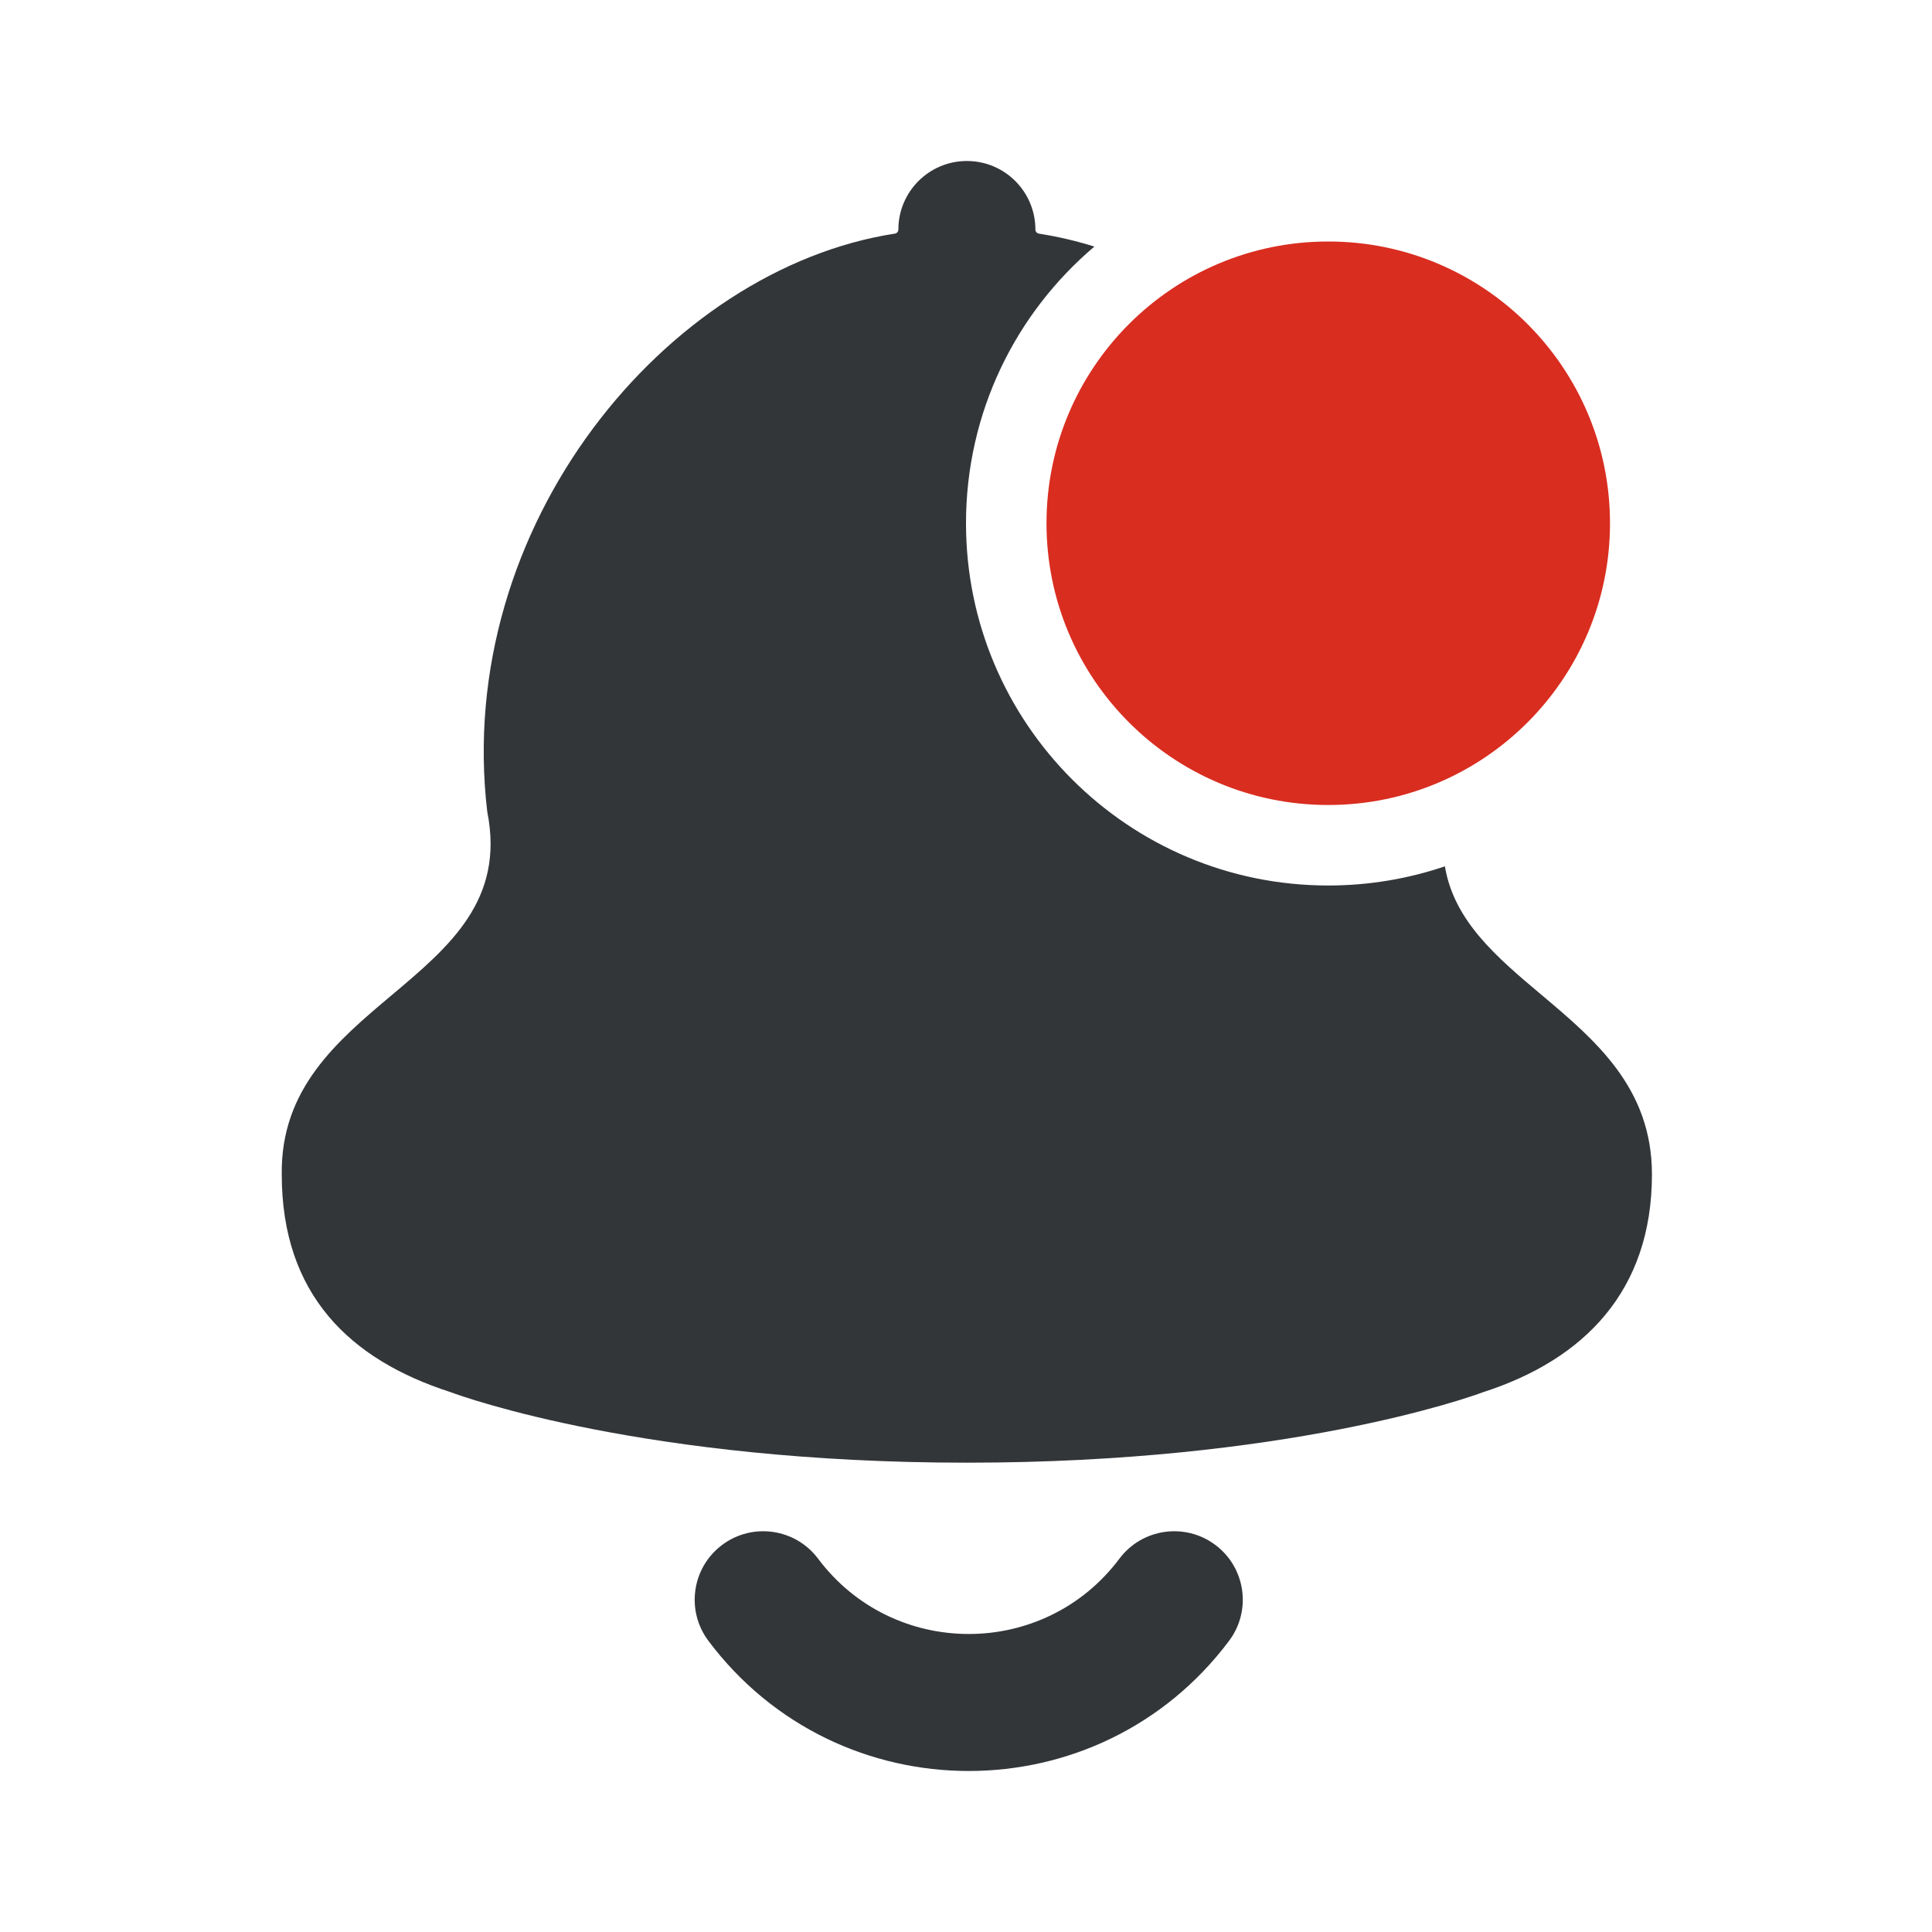
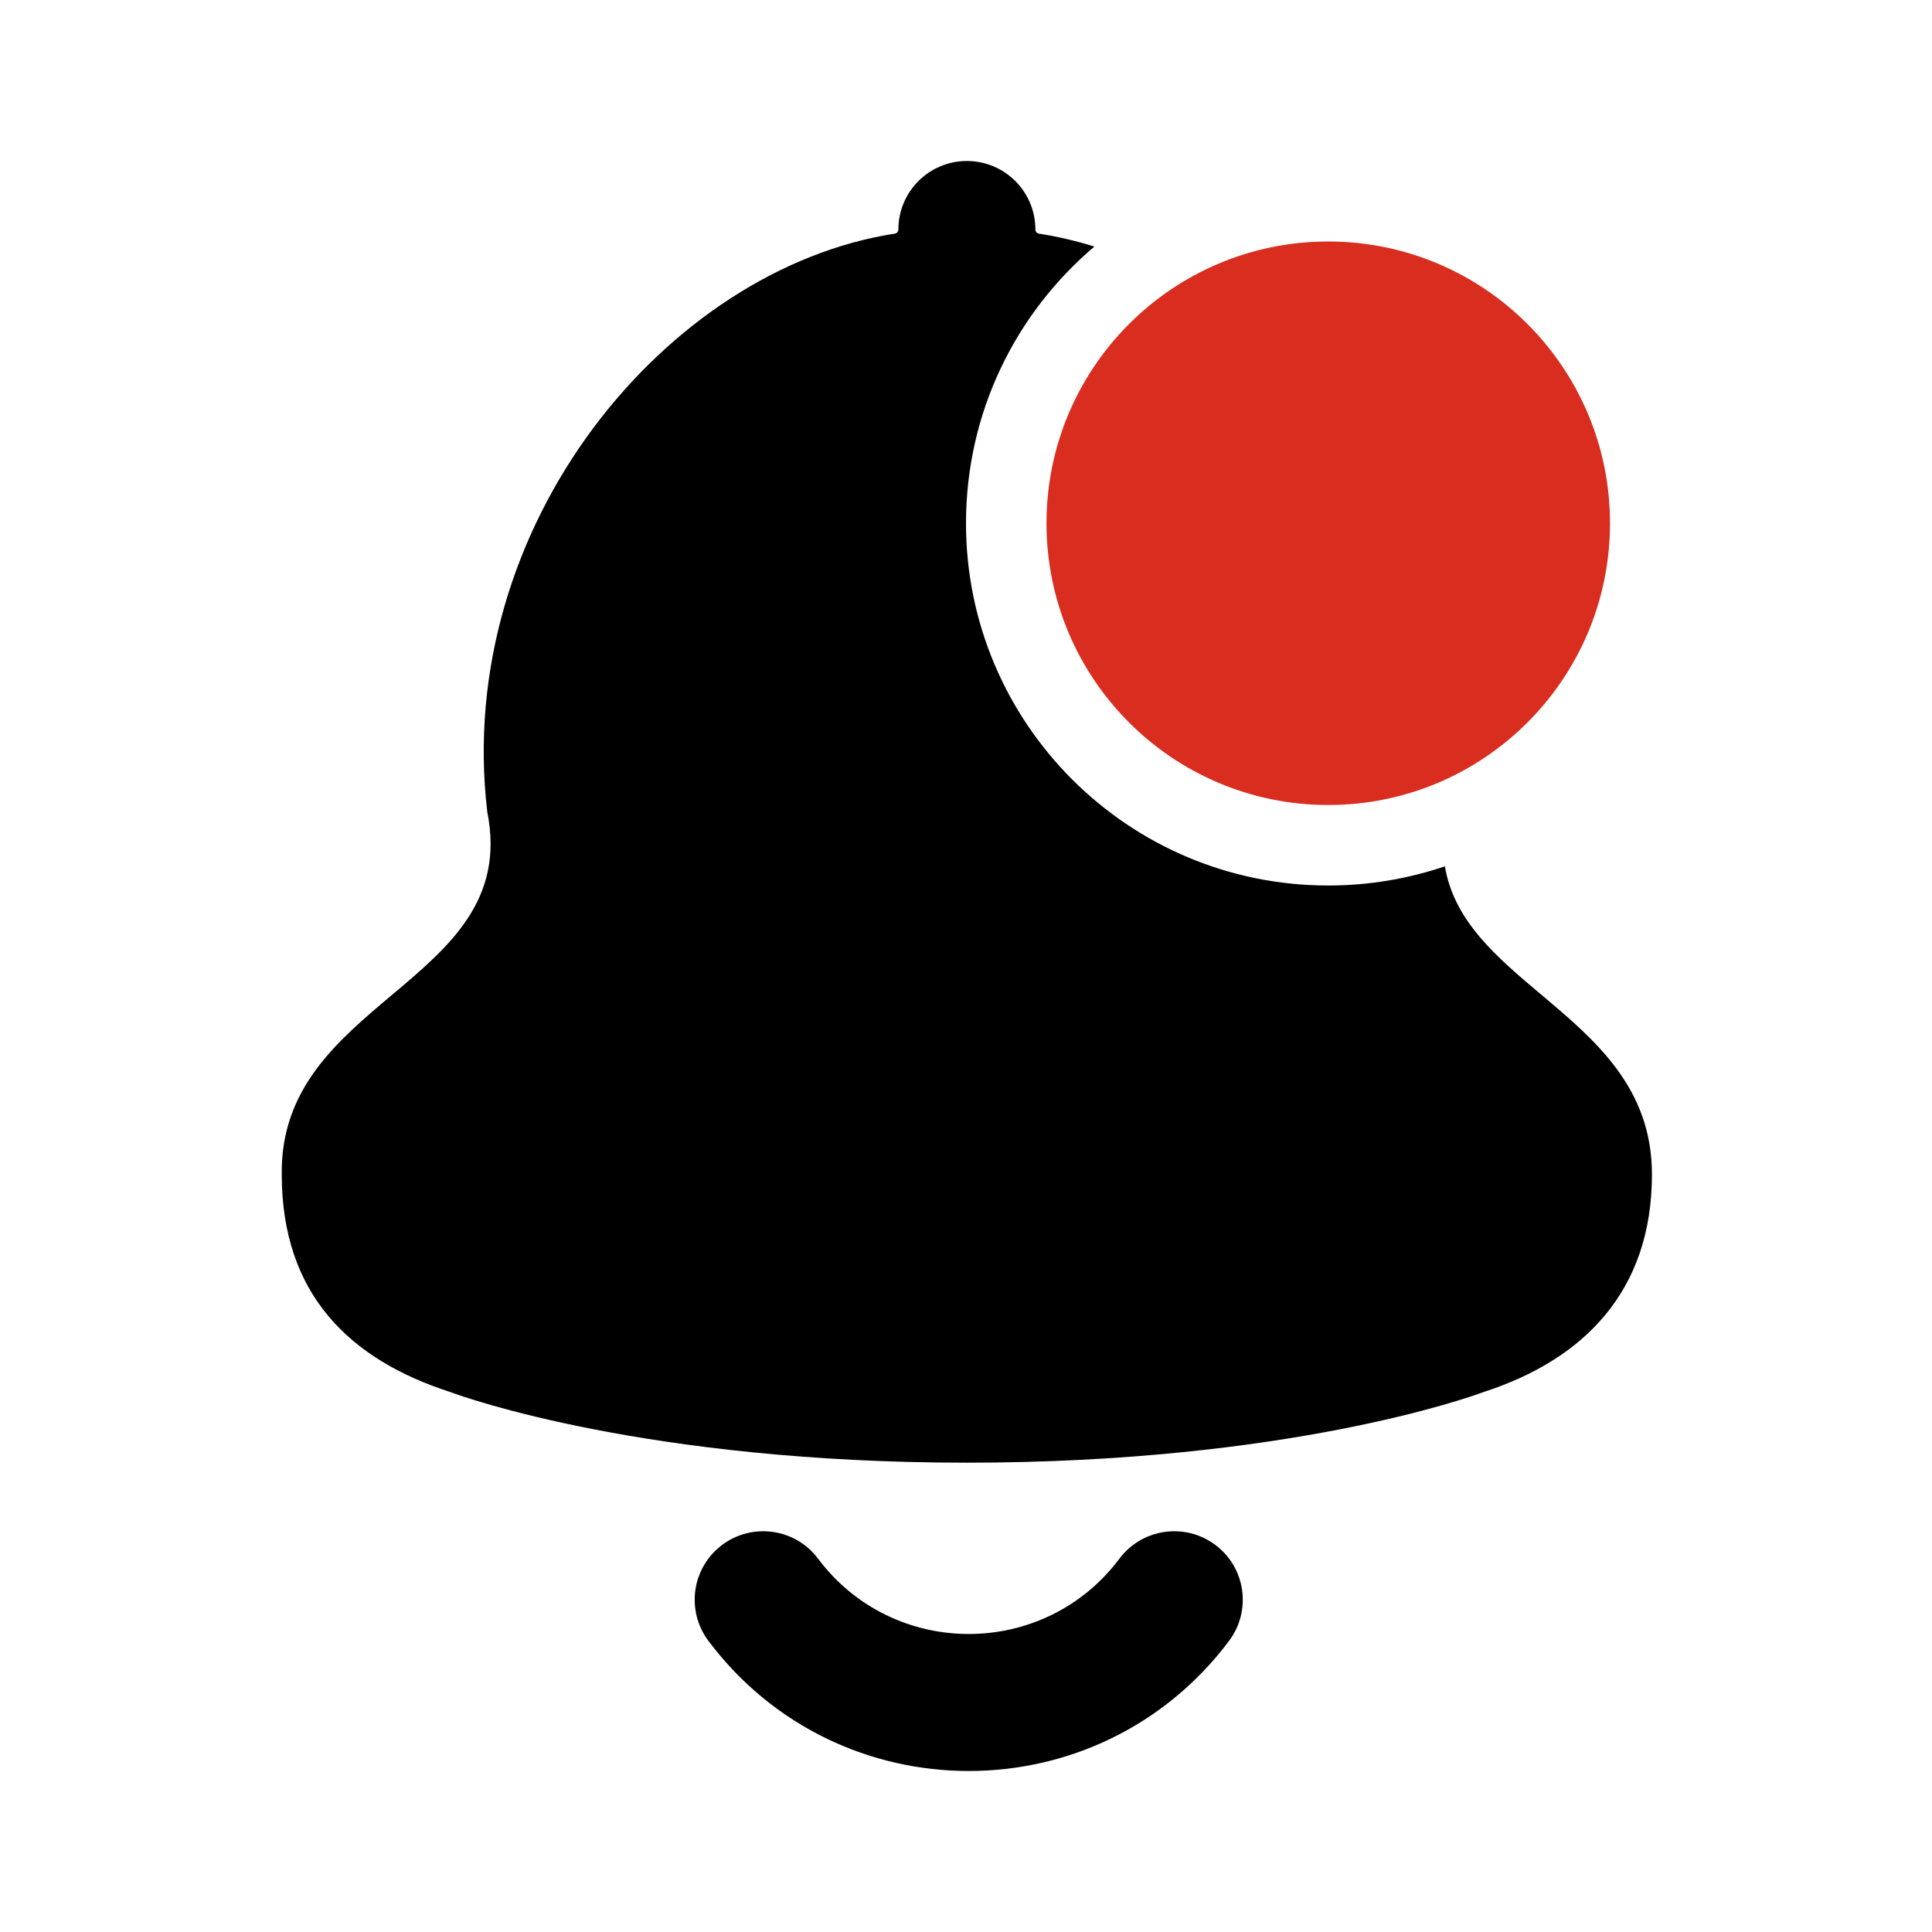
<svg xmlns="http://www.w3.org/2000/svg" width="24" height="24" viewBox="0 0 24 24" fill="none">
-   <path fill-rule="evenodd" clip-rule="evenodd" d="M12.862 2.851C12.862 2.876 12.88 2.898 12.904 2.902C13.136 2.938 13.367 2.992 13.595 3.063C12.619 3.889 12 5.122 12 6.5C12 8.985 14.015 11 16.5 11C17.007 11 17.494 10.916 17.949 10.762C18.063 11.444 18.595 11.892 19.145 12.355C19.819 12.922 20.521 13.514 20.521 14.589C20.521 16.039 19.674 16.89 18.43 17.292L18.419 17.296L18.413 17.298C18.262 17.354 15.991 18.17 12.011 18.17C8.031 18.17 5.76 17.354 5.609 17.298C5.603 17.296 5.598 17.294 5.592 17.292C4.347 16.89 3.5 16.08 3.5 14.589C3.486 13.523 4.189 12.932 4.866 12.362C5.583 11.759 6.272 11.179 6.053 10.085C5.633 6.529 8.284 3.339 11.117 2.902C11.142 2.898 11.16 2.876 11.16 2.851C11.16 2.381 11.541 2 12.011 2C12.481 2 12.862 2.381 12.862 2.851ZM8.8 20.383C8.518 20.007 8.594 19.474 8.97 19.192C9.346 18.91 9.88 18.986 10.162 19.362C11.098 20.61 12.97 20.61 13.906 19.362C14.188 18.986 14.722 18.91 15.098 19.192C15.474 19.474 15.55 20.007 15.268 20.383C13.651 22.539 10.417 22.539 8.8 20.383Z" fill="#333639" />
+   <path fill-rule="evenodd" clip-rule="evenodd" d="M12.862 2.851C12.862 2.876 12.88 2.898 12.904 2.902C13.136 2.938 13.367 2.992 13.595 3.063C12.619 3.889 12 5.122 12 6.5C12 8.985 14.015 11 16.5 11C17.007 11 17.494 10.916 17.949 10.762C18.063 11.444 18.595 11.892 19.145 12.355C19.819 12.922 20.521 13.514 20.521 14.589C20.521 16.039 19.674 16.89 18.43 17.292L18.419 17.296L18.413 17.298C18.262 17.354 15.991 18.17 12.011 18.17C8.031 18.17 5.76 17.354 5.609 17.298C5.603 17.296 5.598 17.294 5.592 17.292C4.347 16.89 3.5 16.08 3.5 14.589C3.486 13.523 4.189 12.932 4.866 12.362C5.583 11.759 6.272 11.179 6.053 10.085C5.633 6.529 8.284 3.339 11.117 2.902C11.142 2.898 11.16 2.876 11.16 2.851C11.16 2.381 11.541 2 12.011 2C12.481 2 12.862 2.381 12.862 2.851ZM8.8 20.383C8.518 20.007 8.594 19.474 8.97 19.192C9.346 18.91 9.88 18.986 10.162 19.362C11.098 20.61 12.97 20.61 13.906 19.362C14.188 18.986 14.722 18.91 15.098 19.192C15.474 19.474 15.55 20.007 15.268 20.383C13.651 22.539 10.417 22.539 8.8 20.383Z" fill="currentColor" />
  <path d="M16.5 10C18.433 10 20 8.433 20 6.5C20 4.567 18.433 3 16.5 3C14.567 3 13 4.567 13 6.5C13 8.433 14.567 10 16.5 10Z" fill="#D92D20" />
</svg>
